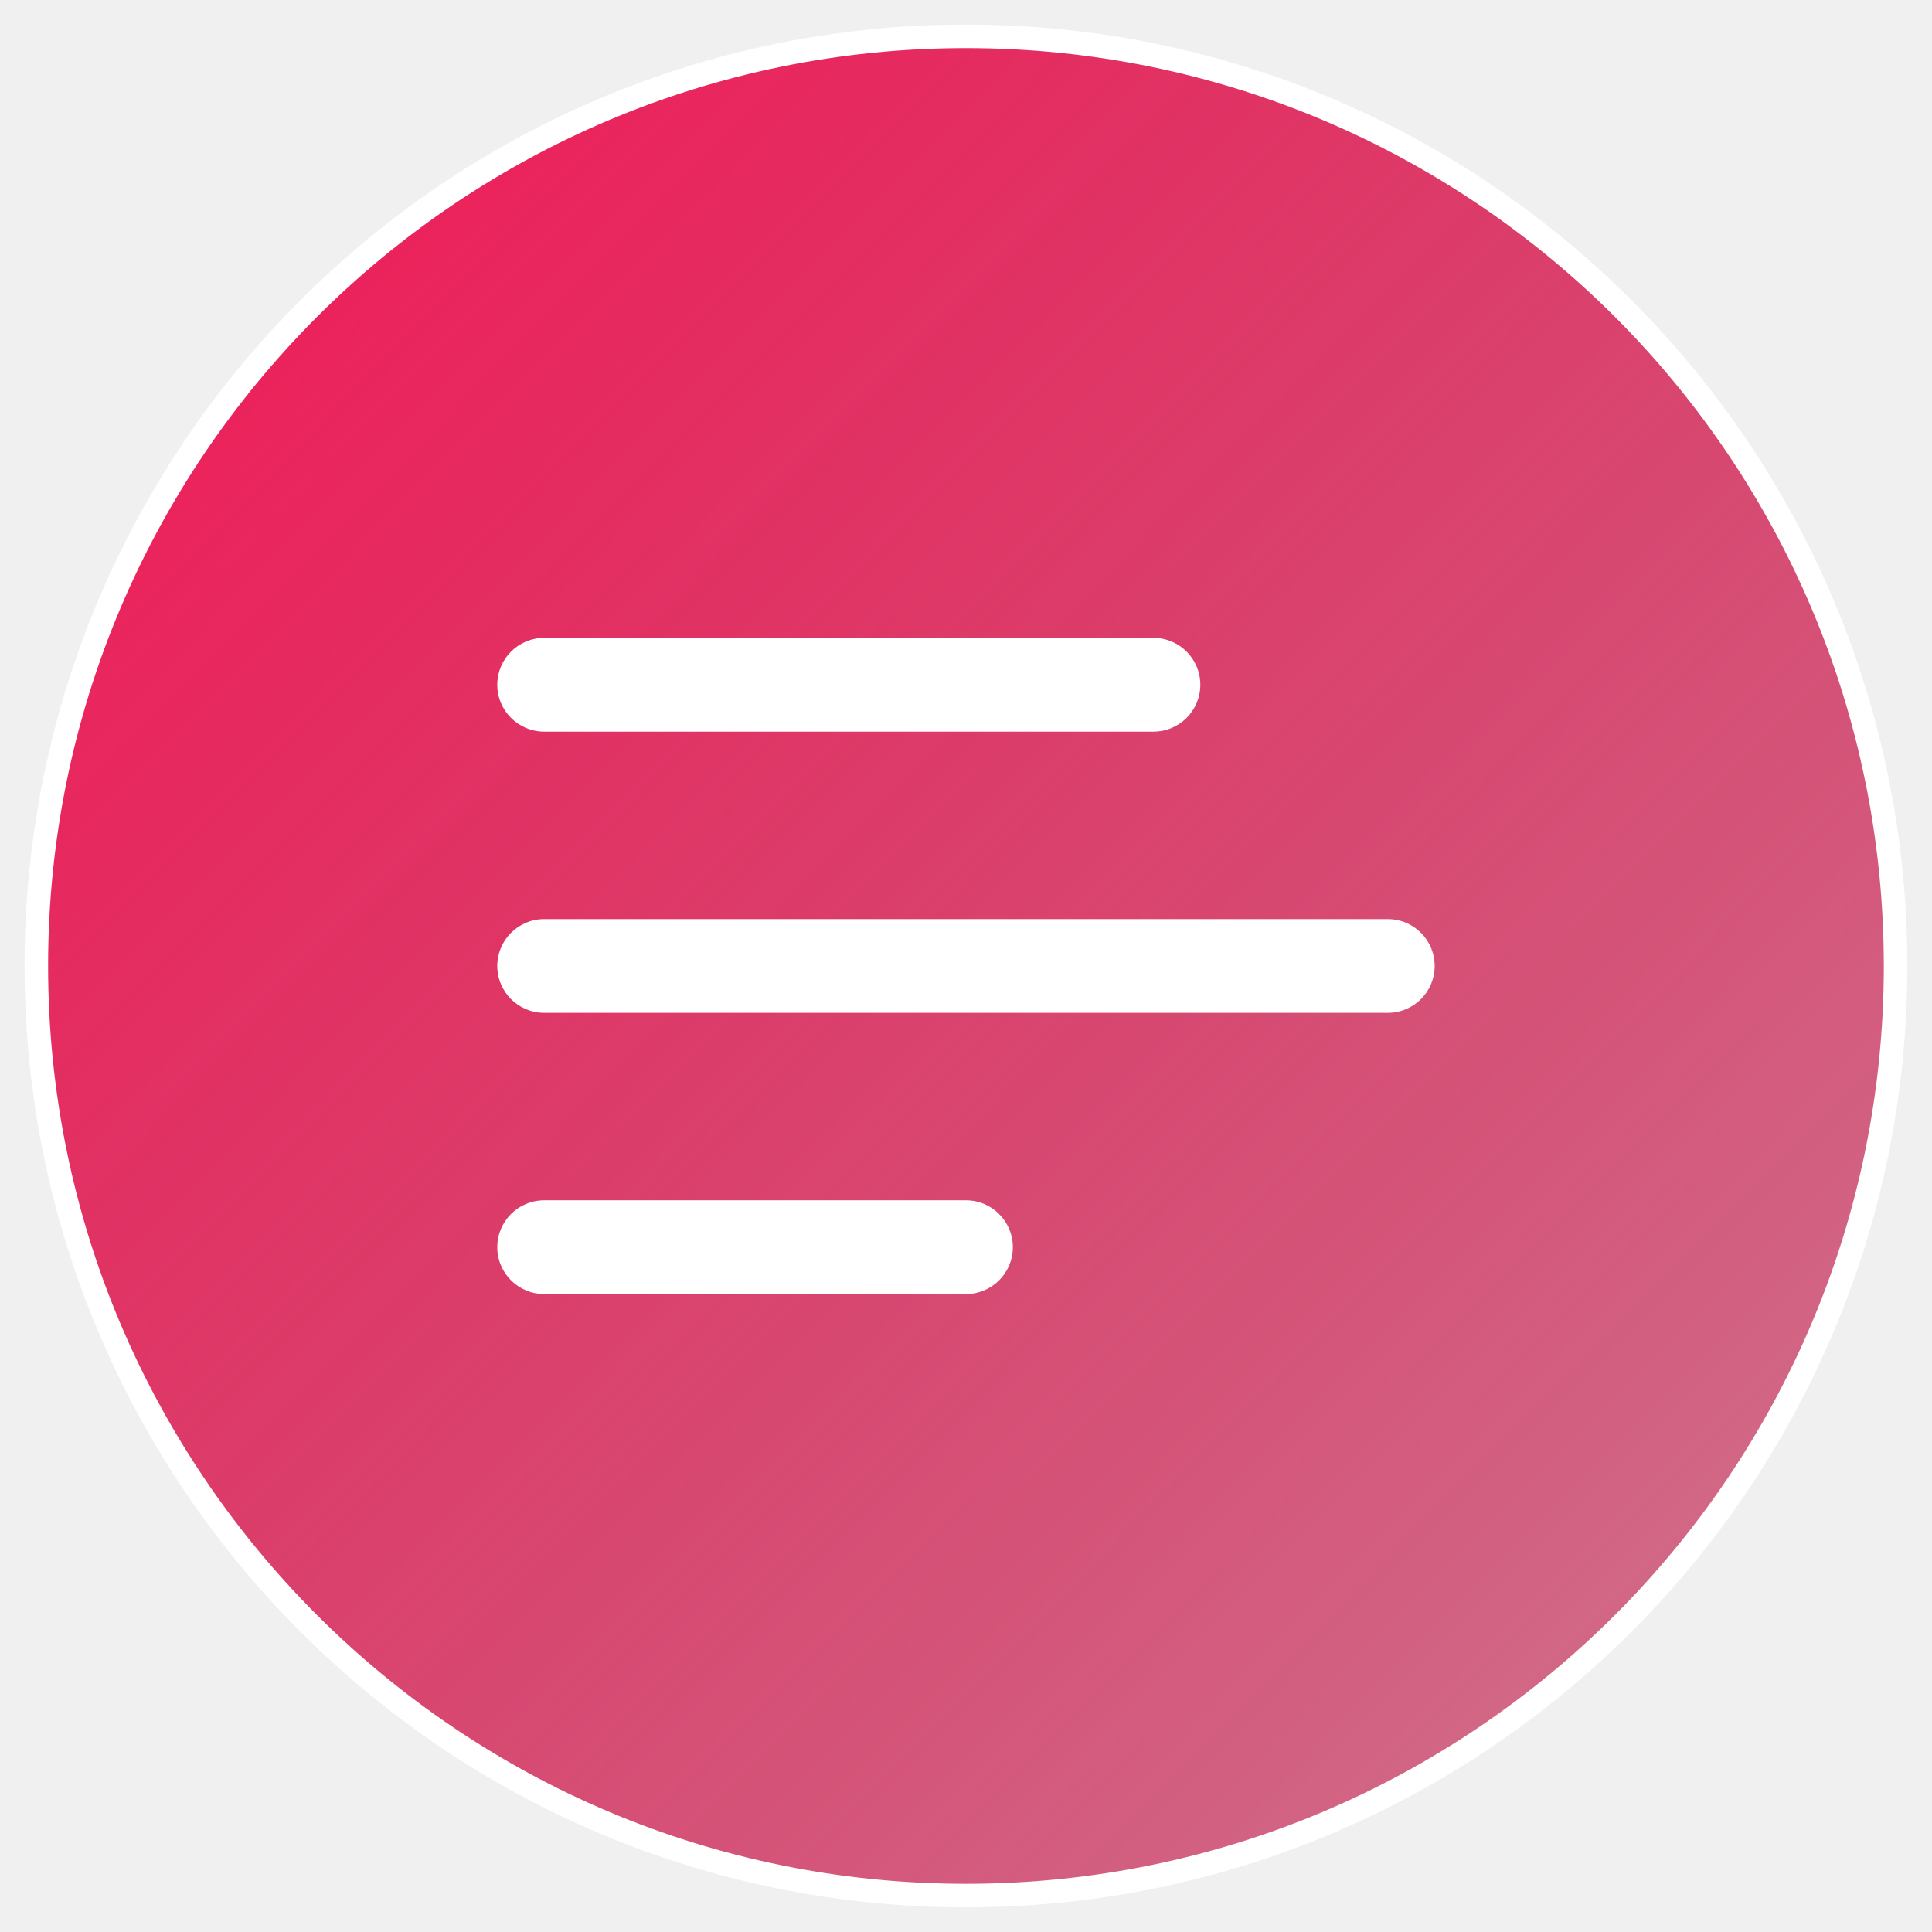
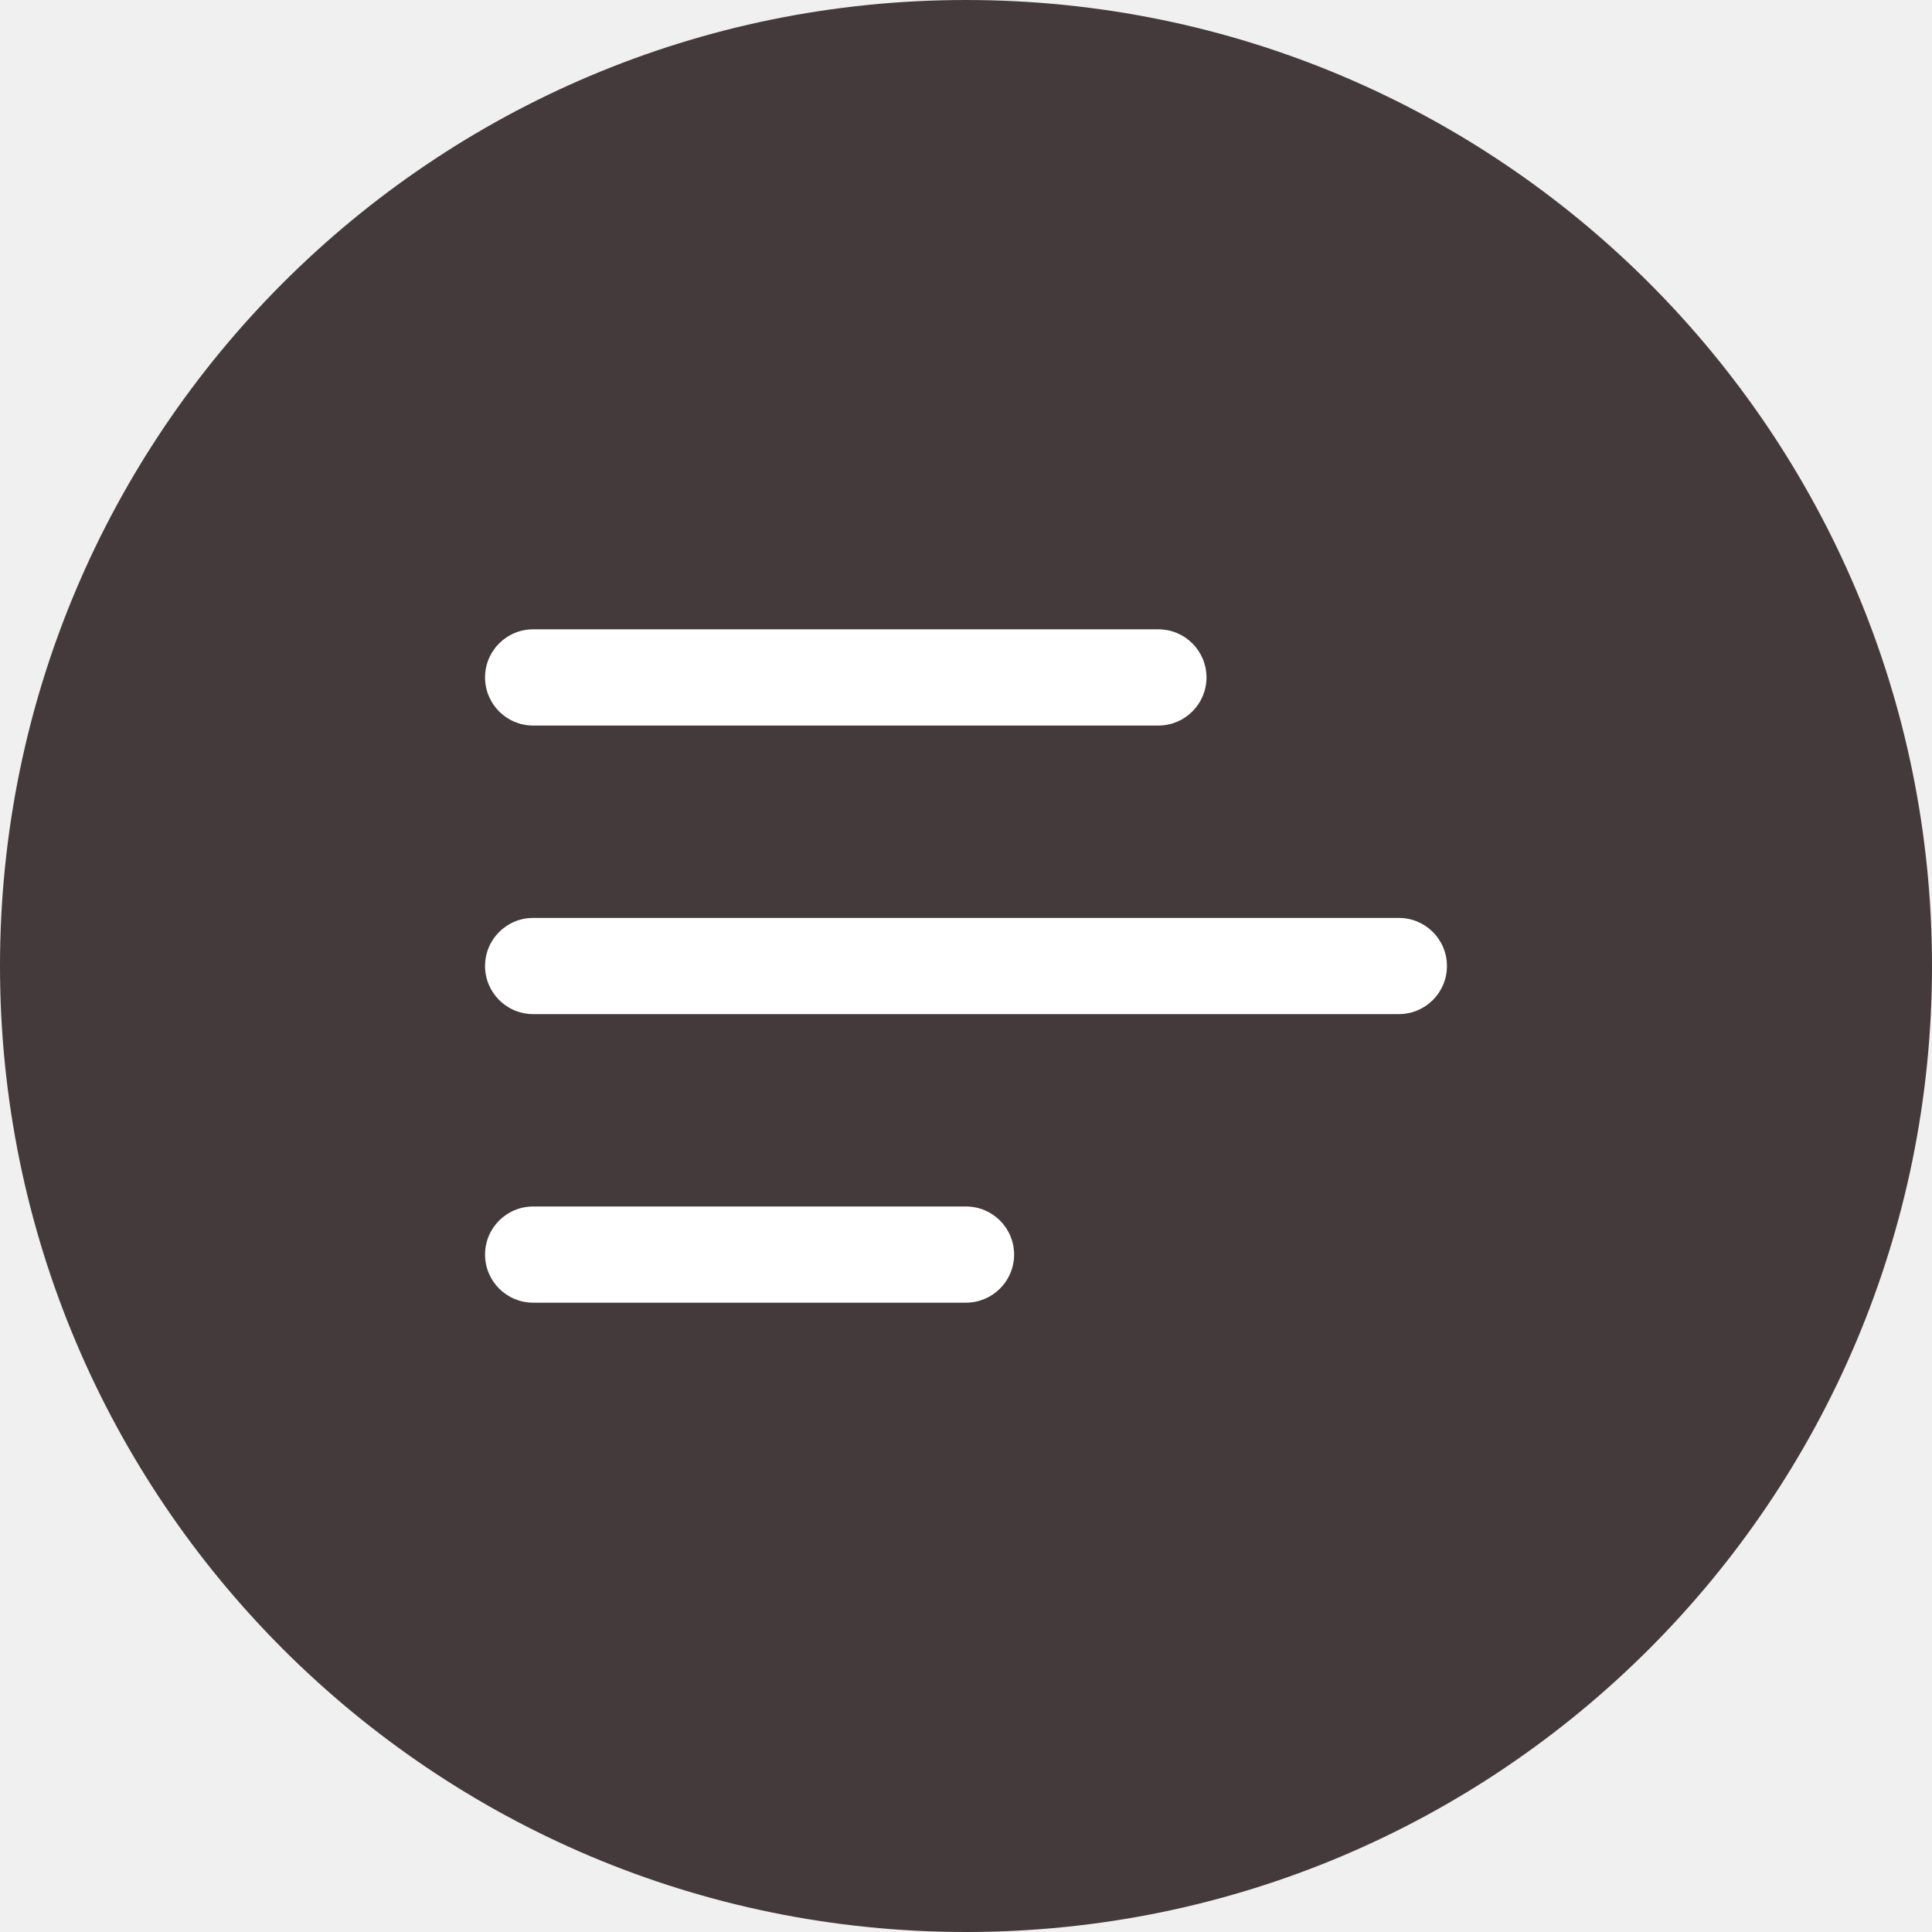
- <svg xmlns="http://www.w3.org/2000/svg" width="73" height="73" viewBox="0 0 73 73" fill="none">
-   <rect x="1.373" y="1.373" width="70.251" height="70.251" rx="35.126" fill="url(#paint0_linear_368_10045)" />
-   <rect x="1.373" y="1.373" width="70.251" height="70.251" rx="35.126" stroke="white" stroke-width="0.889" />
-   <g clip-path="url(#clip0_368_10045)">
-     <path d="M45.354 25.873C45.354 24.895 44.561 24.102 43.583 24.102H20.56C19.582 24.102 18.789 24.895 18.789 25.873C18.789 26.851 19.582 27.644 20.56 27.644H43.583C44.561 27.644 45.354 26.851 45.354 25.873ZM20.56 34.728H52.438C53.416 34.728 54.209 35.521 54.209 36.499C54.209 37.477 53.416 38.27 52.438 38.27H20.56C19.582 38.27 18.789 37.477 18.789 36.499C18.789 35.521 19.582 34.728 20.56 34.728ZM20.56 45.354H36.499C37.477 45.354 38.27 46.147 38.27 47.125C38.27 48.103 37.477 48.896 36.499 48.896H20.56C19.582 48.896 18.789 48.103 18.789 47.125C18.789 46.147 19.582 45.354 20.56 45.354Z" fill="white" />
+ <svg xmlns="http://www.w3.org/2000/svg" width="50" height="50" viewBox="0 0 50 50" fill="none">
+   <rect width="50" height="50" rx="25" fill="#443A3B" />
+   <g clip-path="url(#clip0_265_2472)">
+     <path d="M31.224 17.532C31.224 16.844 30.666 16.287 29.979 16.287H13.797C13.11 16.287 12.553 16.844 12.553 17.532C12.553 18.219 13.11 18.777 13.797 18.777H29.979C30.666 18.777 31.224 18.219 31.224 17.532ZM13.797 23.756H36.203C36.89 23.756 37.447 24.313 37.447 25C37.447 25.688 36.89 26.245 36.203 26.245H13.797C13.11 26.245 12.553 25.688 12.553 25C12.553 24.313 13.11 23.756 13.797 23.756ZM13.797 31.224H25C25.687 31.224 26.245 31.781 26.245 32.468C26.245 33.156 25.687 33.713 25 33.713H13.797C13.11 33.713 12.553 33.156 12.553 32.468C12.553 31.781 13.11 31.224 13.797 31.224Z" fill="white" />
  </g>
  <defs>
-     <linearGradient id="paint0_linear_368_10045" x1="0.929" y1="1.929" x2="71.929" y2="71.929" gradientUnits="userSpaceOnUse">
-       <stop offset="0.154" stop-color="#EB235C" />
-       <stop offset="0.99" stop-color="#B30033" stop-opacity="0.5" />
-     </linearGradient>
-     <clipPath id="clip0_368_10045">
-       <rect width="35.42" height="35.42" fill="white" transform="matrix(-1 0 0 1 54.209 18.7891)" />
+     <clipPath id="clip0_265_2472">
+       <rect width="24.895" height="24.895" fill="white" transform="matrix(-1 0 0 1 37.4472 12.5527)" />
    </clipPath>
  </defs>
</svg>
